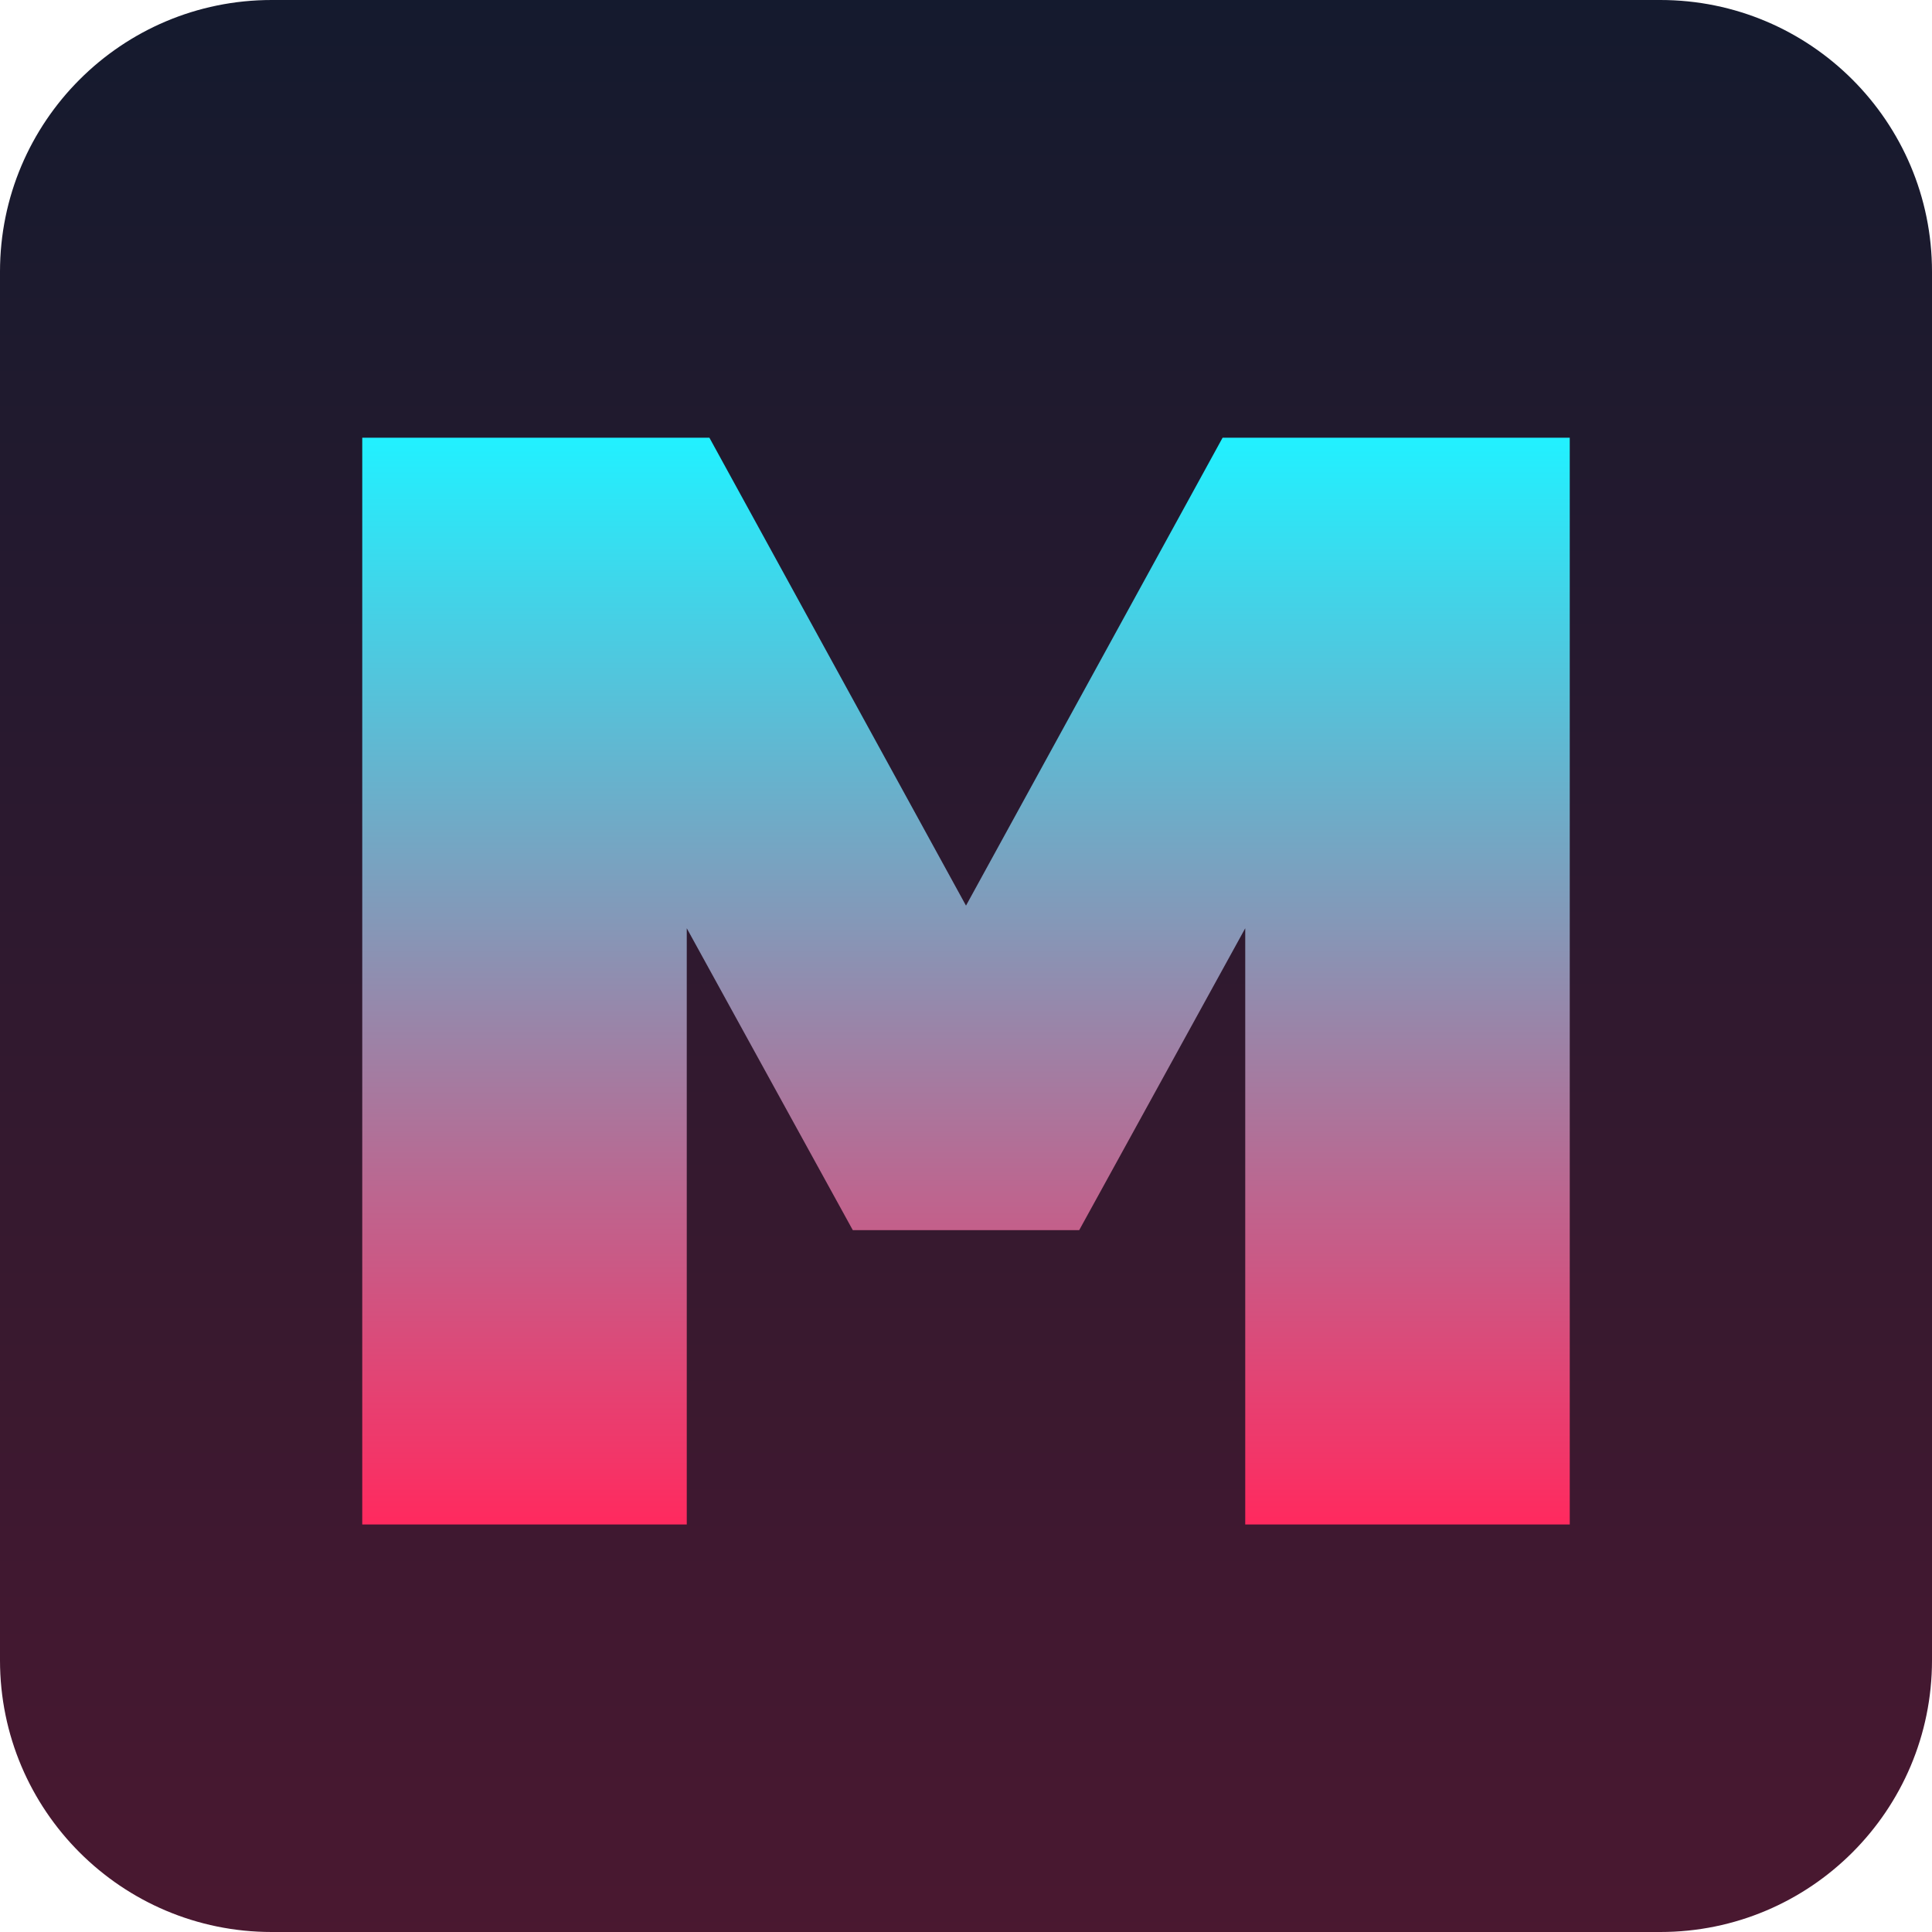
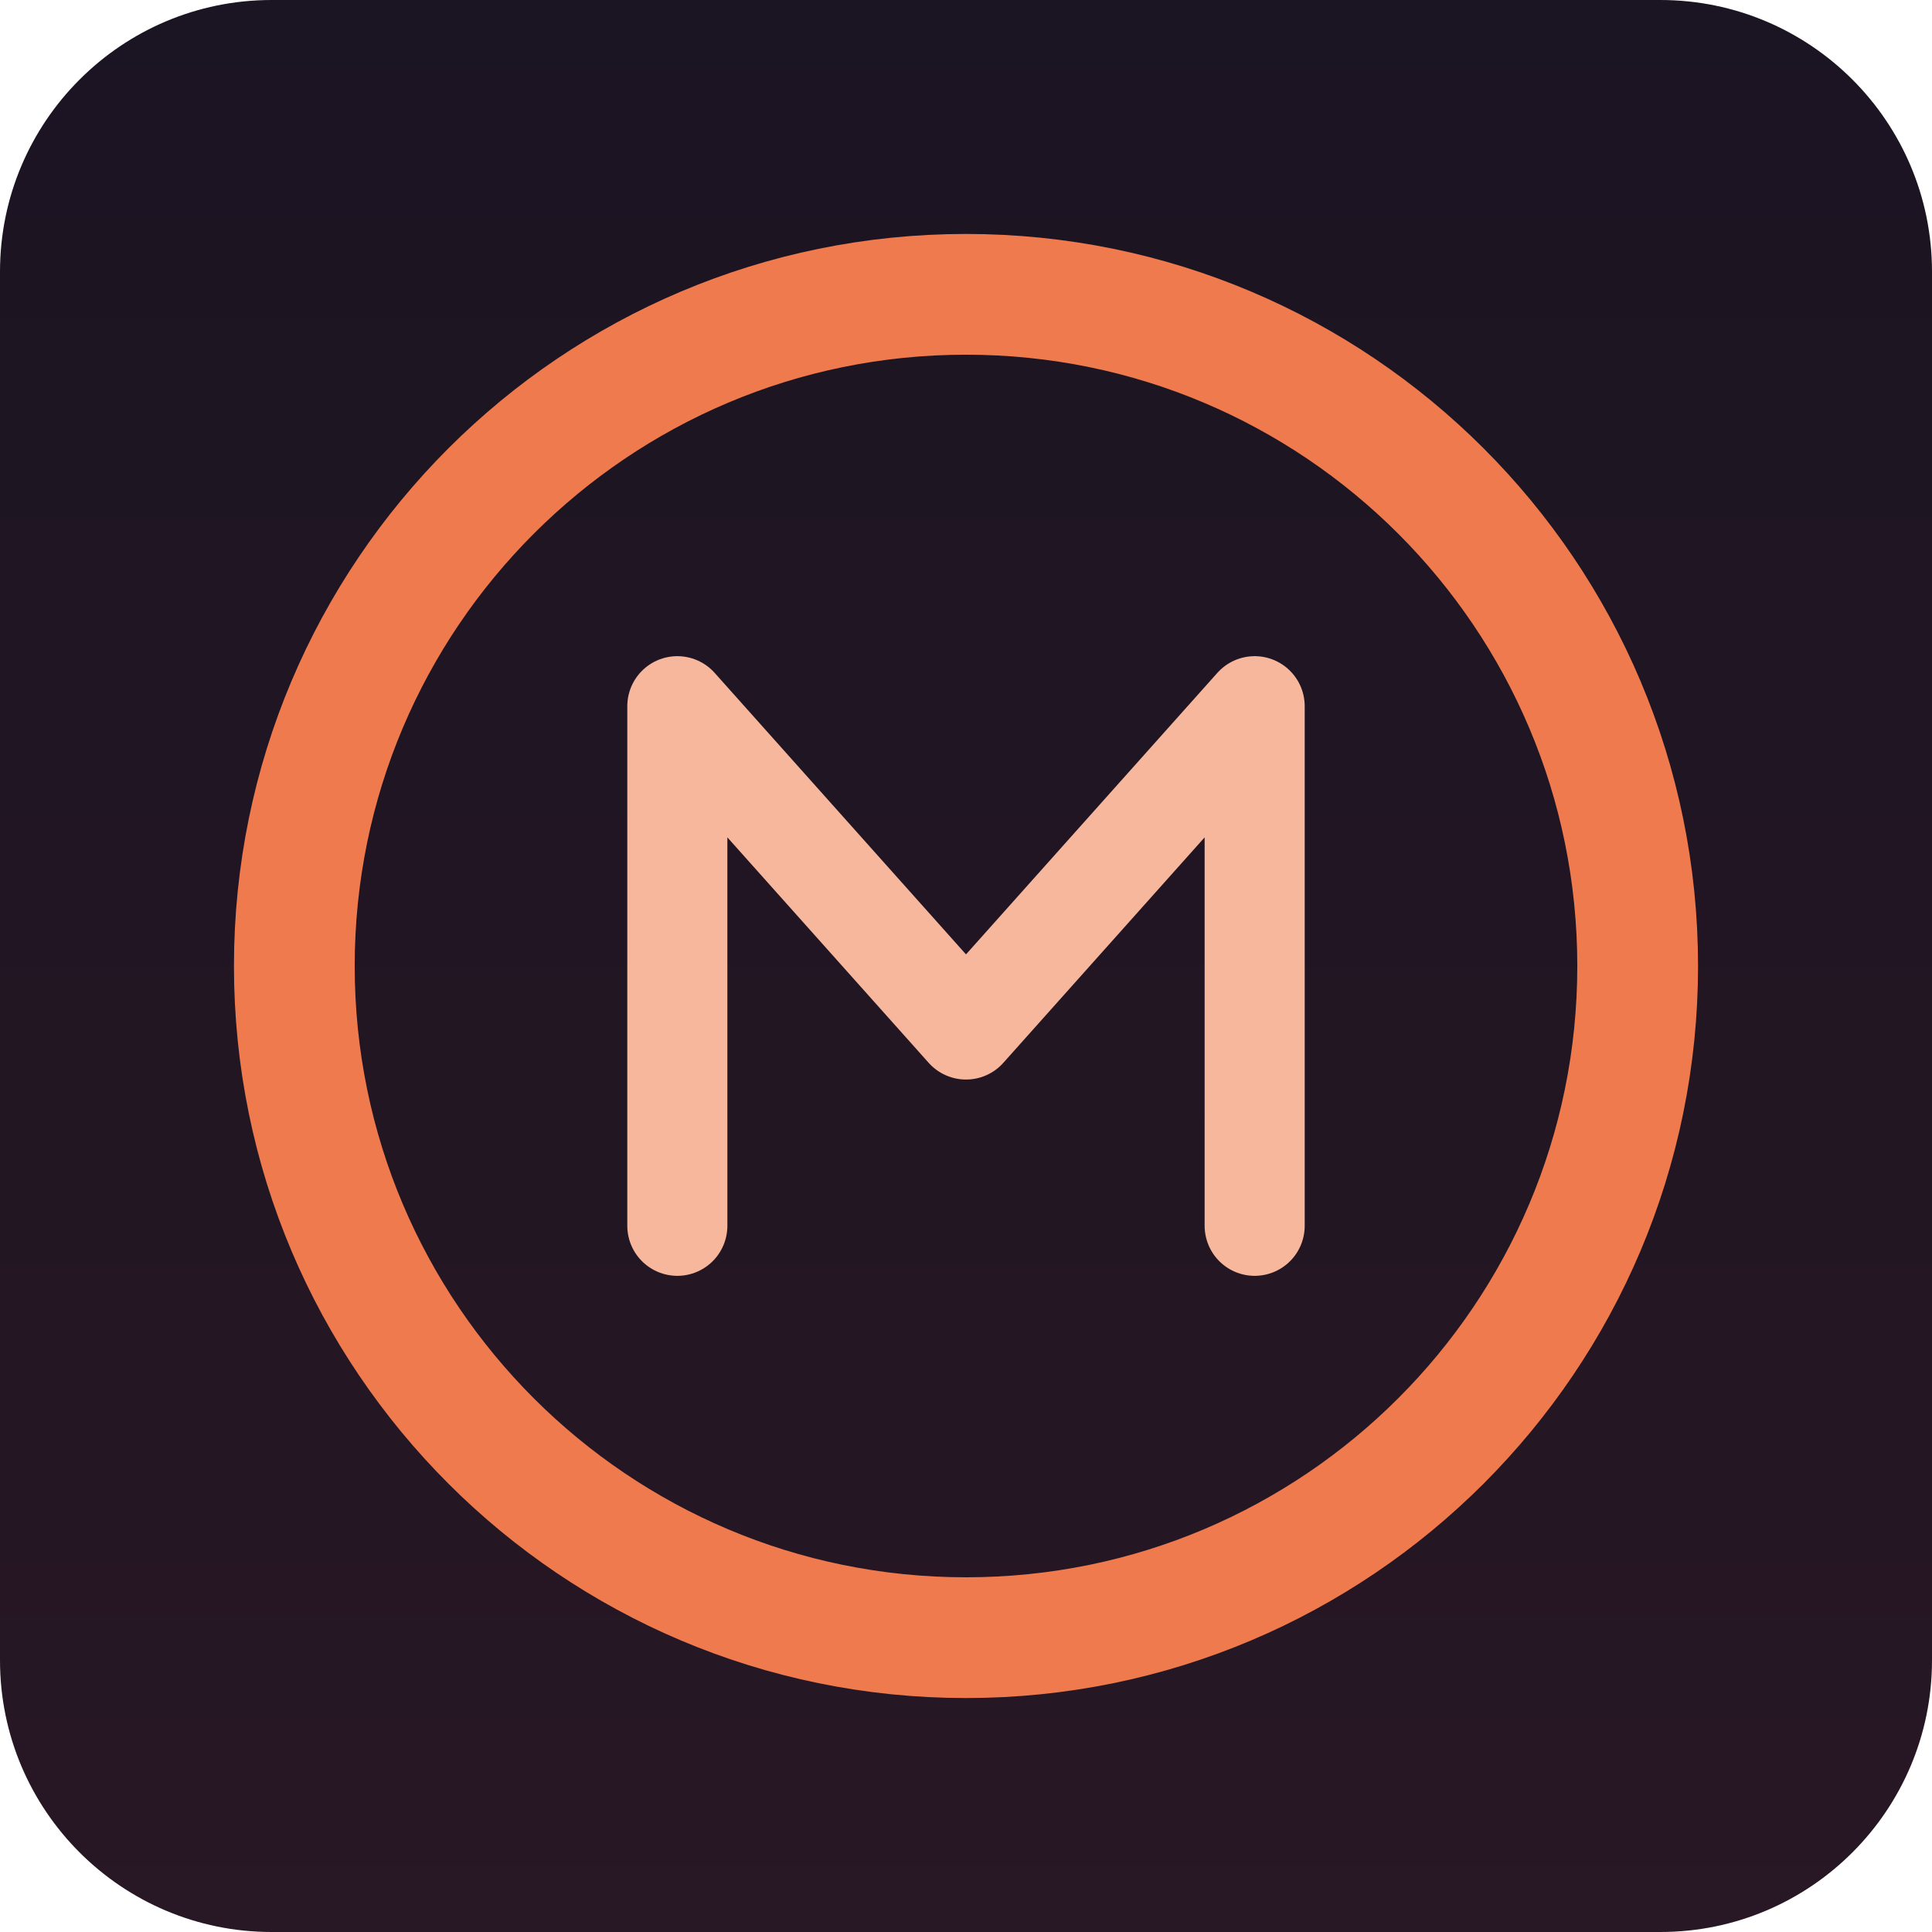
<svg xmlns="http://www.w3.org/2000/svg" viewBox="0 0 512 512" width="512" height="512">
  <defs>
-     <linearGradient id="bgGrad" x1="0%" y1="0%" x2="0%" y2="100%">
-       <stop offset="0%" stop-color="#141a2e" />
-       <stop offset="100%" stop-color="#4a1830" />
-     </linearGradient>
-     <linearGradient id="sunGrad" x1="0%" y1="0%" x2="0%" y2="100%">
-       <stop offset="0%" stop-color="#ffc95e" />
-       <stop offset="100%" stop-color="#ff5a3c" />
-     </linearGradient>
-     <linearGradient id="letterGrad" x1="0%" y1="0%" x2="0%" y2="100%">
-       <stop offset="0%" stop-color="#22f0ff" />
-       <stop offset="100%" stop-color="#ff2a5f" />
+     <linearGradient id="bg" x1="0%" y1="0%" x2="0%" y2="100%">
+       <stop offset="0%" stop-color="#1B1422" />
+       <stop offset="100%" stop-color="#281724" />
    </linearGradient>
  </defs>
-   <rect width="512" height="512" rx="72" fill="url(#bgGrad)" />
-   <path d="M 96 404 L 96 116 L 188 116 L 256 240 L 324 116 L 416 116 L 416 404 L 330 404 L 330 246 L 286 326 L 226 326 L 182 246 L 182 404 Z" fill="url(#letterGrad)" />
+   <rect width="512" height="512" rx="72" fill="url(#bg)" />
+   <circle cx="256" cy="256" r="178" fill="none" stroke="#EE7A4E" stroke-width="32" />
+   <g transform="translate(256 256) scale(10.2) translate(-12 -10.75)" fill="none" stroke="#F6B79C" stroke-width="2.6" stroke-linecap="round" stroke-linejoin="round">
+     <path d="M4.5,17.5 L4.5,4 L12,12.4 L19.5,4 L19.5,17.5" />
+   </g>
</svg>
